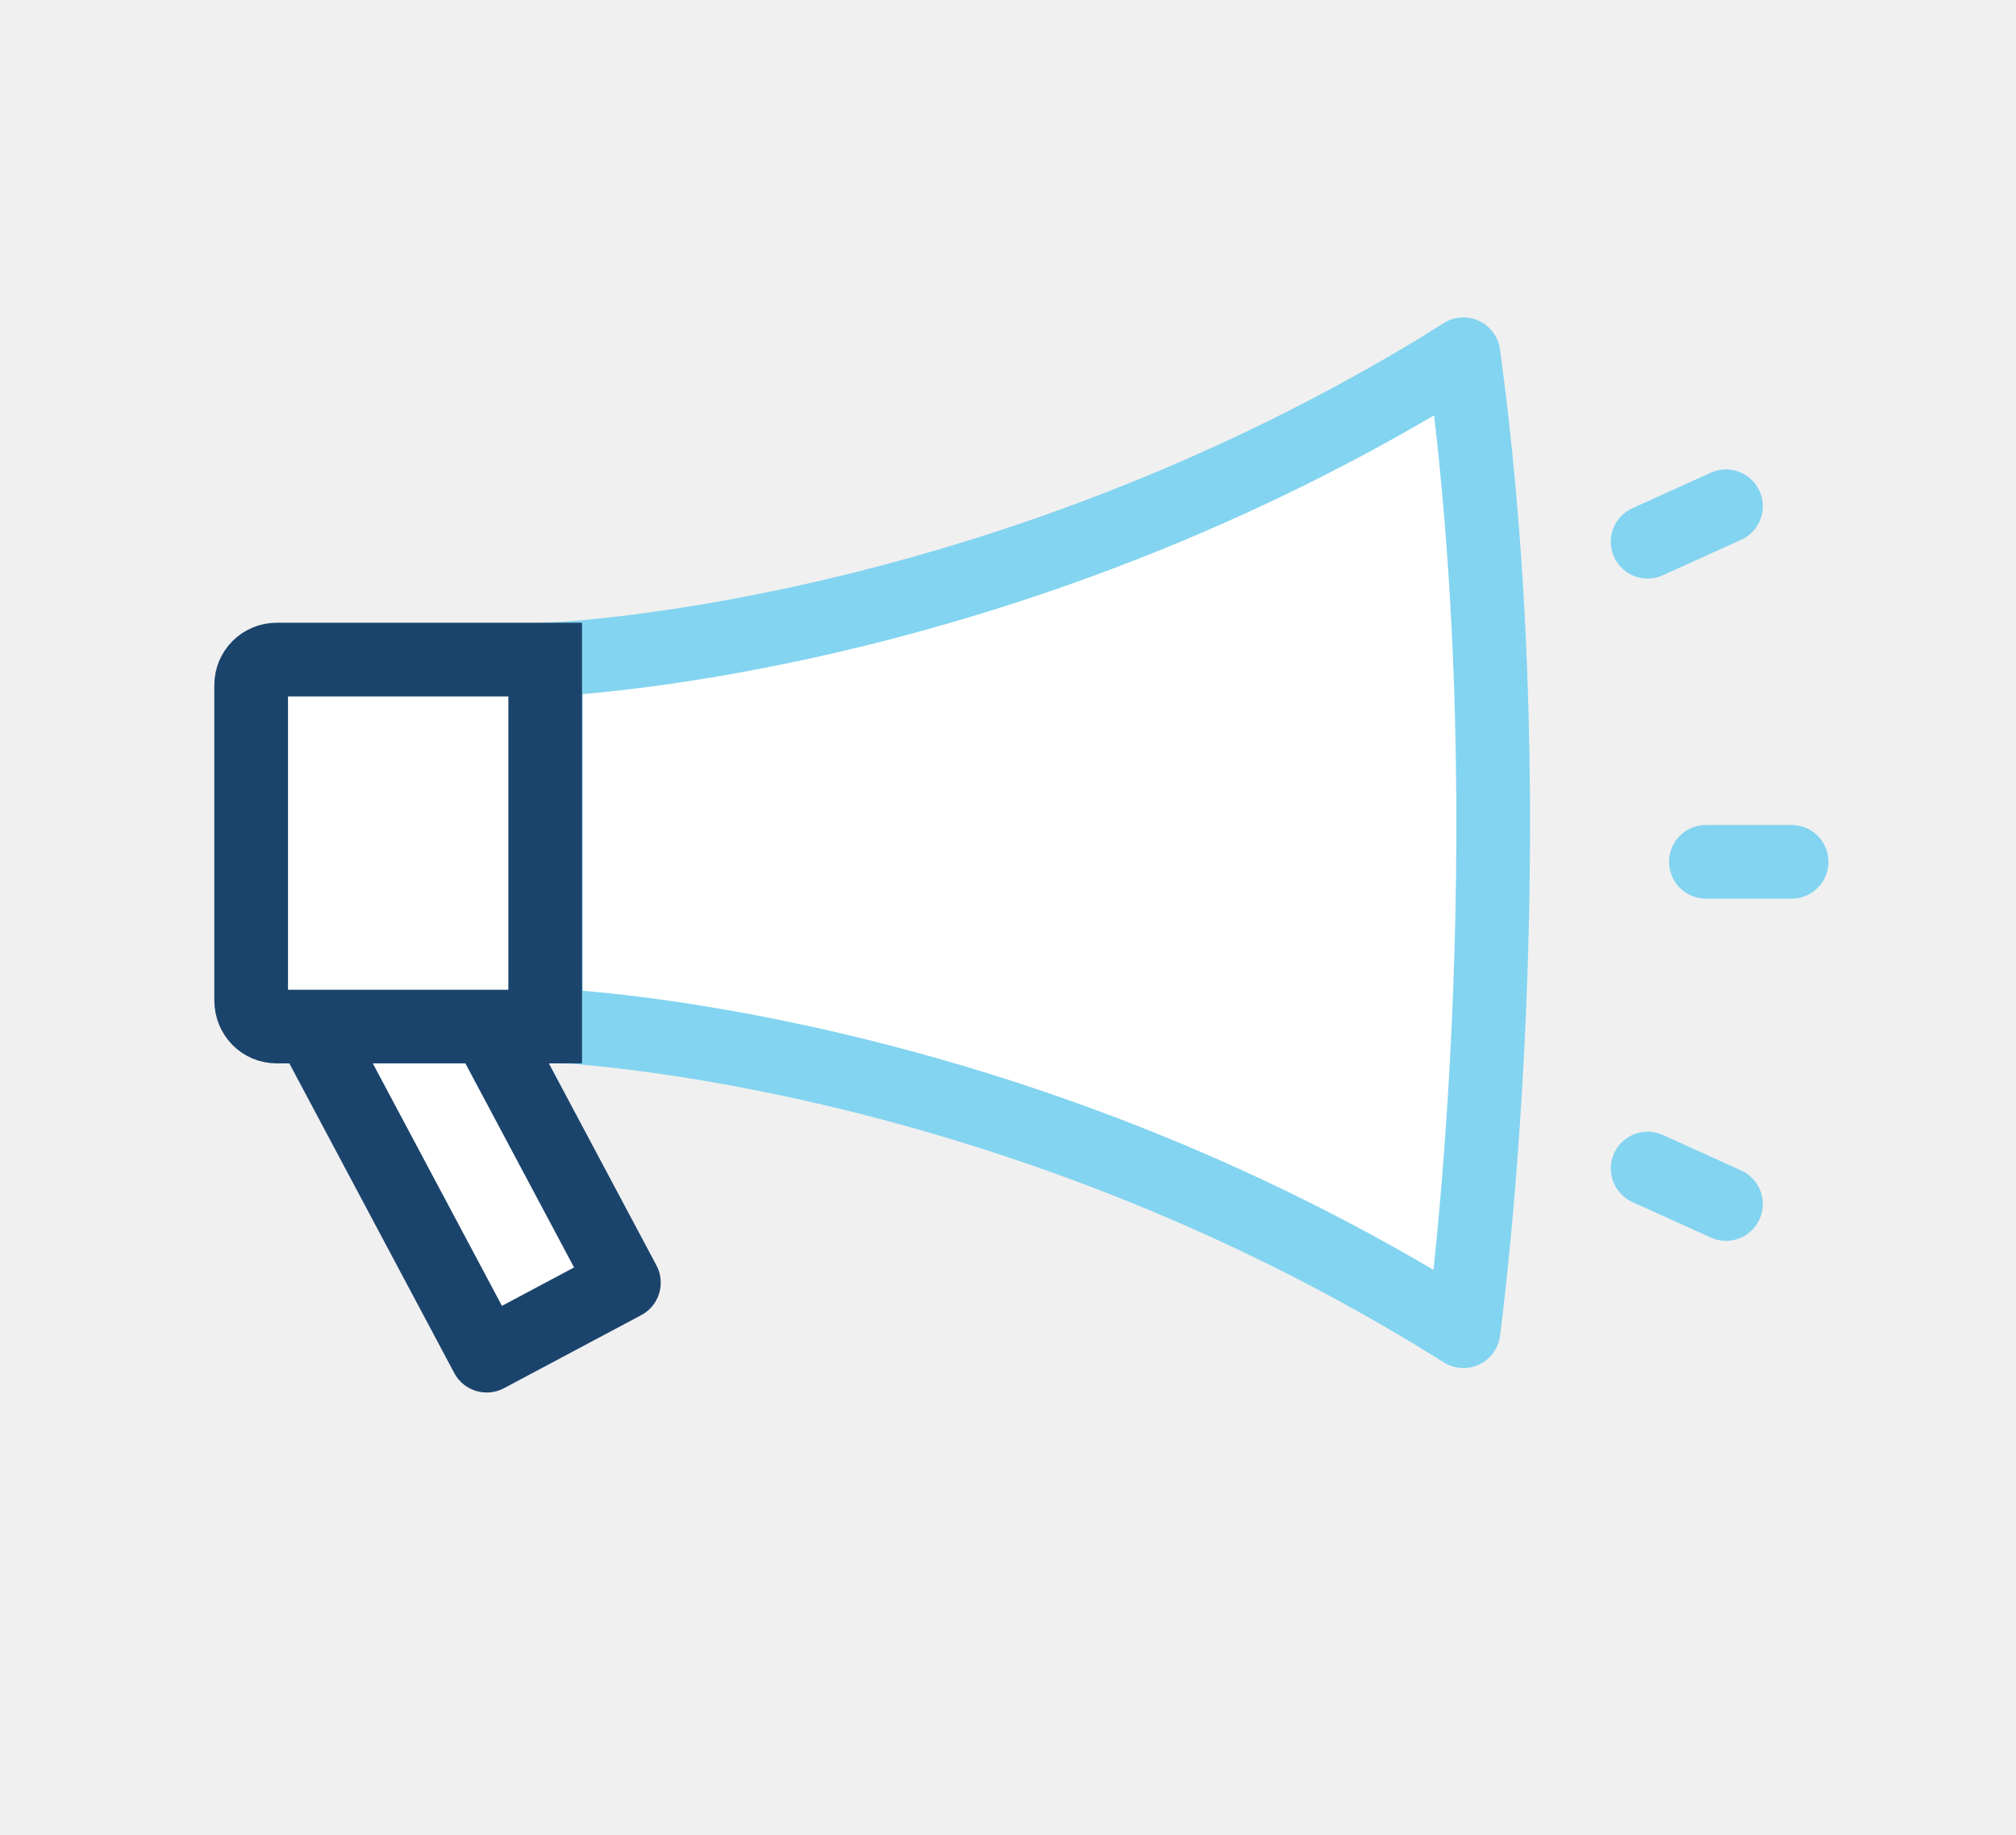
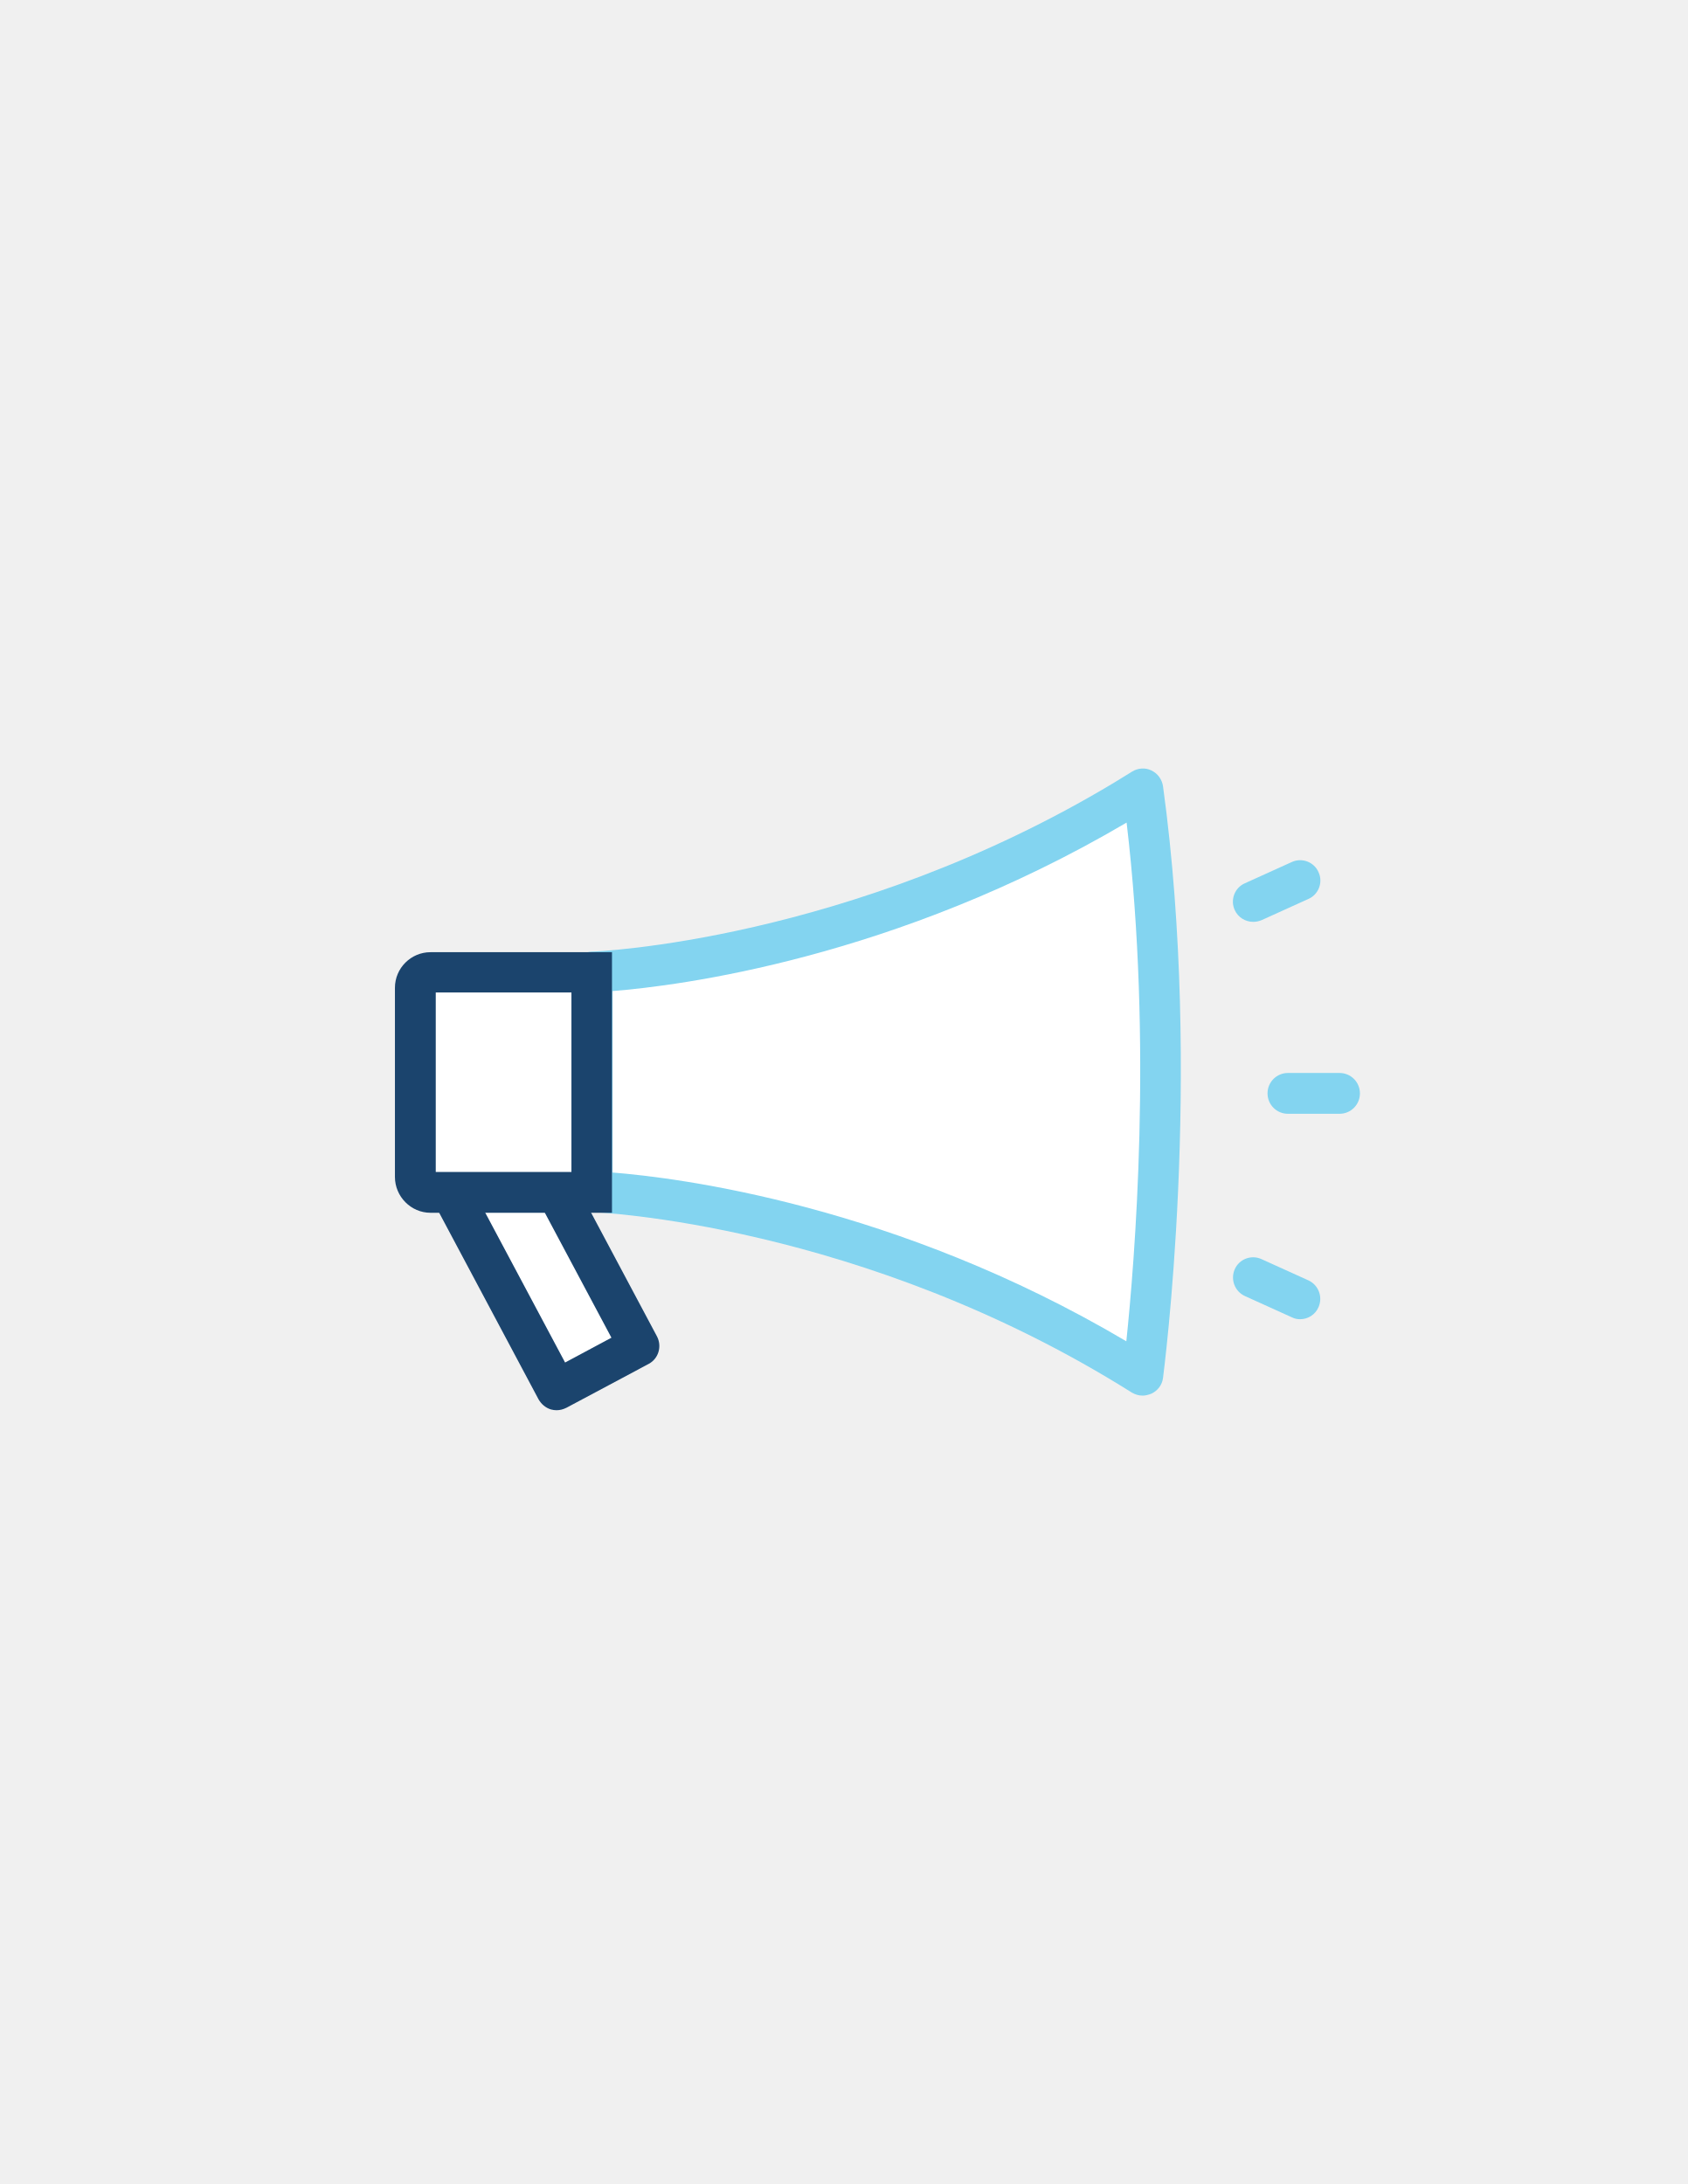
- <svg xmlns="http://www.w3.org/2000/svg" viewBox="0 0 301 274">
-   <path fill="#FFF" stroke="#83D4F0" stroke-width="11" stroke-linejoin="round" stroke-miterlimit="10" d="M218.5 52.9l-4.5 2.8C146.1 96.5 81.5 98.5 81.5 98.5v54.6s67.7 2.1 137 45.7c0 0 10-73.2 0-145.9z" />
-   <path fill="#FFF" stroke="#1B446D" stroke-width="11" stroke-linejoin="round" stroke-miterlimit="10" d="M46.258 152.842l20.48-10.904 26.413 49.607-20.478 10.904z" />
-   <path fill="#FFF" stroke="#1B446D" stroke-width="11" stroke-miterlimit="10" d="M41.3 153.3h40.1V98.5H41.3c-2.1 0-3.8 1.7-3.8 3.8v47.1c0 2.2 1.7 3.9 3.8 3.9z" />
-   <path fill="none" d="M161.3 105.2s20.6-5.5 41.2-17M196.6 92.6s4.3 33.4 0 66.6" />
-   <path fill="none" stroke="#83D4F0" stroke-width="11" stroke-linecap="round" stroke-linejoin="round" stroke-miterlimit="10" d="M254.7 128.7h12.8M246 80.9l11.7-5.3M246 174.5l11.7 5.3" />
+ <svg xmlns="http://www.w3.org/2000/svg" version="1.1" id="Layer_1" x="0px" y="0px" viewBox="0 0 612 792" enable-background="new 0 0 612 792" xml:space="preserve">
+   <g>
+     <g>
+       <path fill="#FFFFFF" d="M414.3,286.1l-6.6,4.1c-98.9,59.4-193.1,62.4-193.1,62.4v79.6c0,0,98.6,3.1,199.6,66.6    C414.3,498.7,428.9,392,414.3,286.1L414.3,286.1z" />
+       <path fill="#83D4F0" d="M414.3,506.1c-1.4,0-2.7-0.4-3.9-1.1c-98.1-61.7-195-65.4-195.9-65.5c-4-0.1-7.1-3.4-7.1-7.4v-79.6    c0-4,3.2-7.2,7.1-7.4c0.9,0,93.5-3.6,189.5-61.3l6.5-4c2.1-1.3,4.8-1.5,7-0.4c2.3,1.1,3.8,3.2,4.2,5.7    c14.5,105.7,0.1,213.5,0,214.6c-0.3,2.5-1.9,4.6-4.2,5.7C416.4,505.8,415.4,506.1,414.3,506.1z M222.1,425.2    c23.8,1.9,102.7,11.7,186.3,61.2c3-28.7,9.6-107.9,0.1-188.1c-83.9,49.4-162.6,59.2-186.4,61.1V425.2z" />
+     </g>
+     <g>
+       <path fill="#FFFFFF" d="M163.3,431.7l29.8-15.9l38.5,72.3L201.8,504L163.3,431.7z" />
+       <path fill="#1B446D" d="M201.8,511.4c-0.7,0-1.4-0.1-2.1-0.3c-1.9-0.6-3.4-1.9-4.4-3.6l-38.5-72.3c-0.9-1.7-1.1-3.7-0.5-5.6    c0.6-1.9,1.9-3.4,3.6-4.4l29.8-15.9c3.6-1.9,8.1-0.5,10,3l38.5,72.3c1.9,3.6,0.6,8.1-3,10l-29.8,15.9    C204.2,511.1,203,511.4,201.8,511.4z M173.3,434.8l31.6,59.3l16.8-9l-31.6-59.3L173.3,434.8z" />
+     </g>
+     <g>
+       <path fill="#FFFFFF" d="M156.1,432.4h58.4v-79.8h-58.4c-3.1,0-5.5,2.5-5.5,5.5v68.6C150.6,429.9,153.1,432.4,156.1,432.4    L156.1,432.4z" />
+       <path fill="#1B446D" d="M221.9,439.8h-65.8c-7.1,0-12.9-5.9-12.9-13v-68.6c0-7.1,5.8-12.9,12.9-12.9h65.8V439.8z M158,425h49.2    v-65.1H158V425z" />
+     </g>
+     <g>
+       <path fill="none" d="M331,362.3c0,0,30-8,60-24.8 M382.4,344c0,0,6.3,48.7,0,97" />
+     </g>
+     <g>
+       <path fill="#83D4F0" d="M471.4,478.4c-1,0-2-0.2-3-0.7l-17-7.7c-3.7-1.7-5.3-6-3.7-9.7s6-5.4,9.7-3.7l17,7.7    c3.7,1.7,5.3,6,3.7,9.7C476.9,476.8,474.2,478.4,471.4,478.4z M485.7,403.9h-18.7c-4.1,0-7.4-3.3-7.4-7.4c0-4.1,3.3-7.4,7.4-7.4    h18.7c4.1,0,7.4,3.3,7.4,7.4C493.1,400.6,489.8,403.9,485.7,403.9z M454.4,334.3c-2.8,0-5.5-1.6-6.7-4.3c-1.7-3.7,0-8.1,3.7-9.7    l17-7.7c3.7-1.7,8.1,0,9.7,3.7c1.7,3.7,0,8.1-3.7,9.7l-17,7.7C456.4,334.1,455.4,334.3,454.4,334.3z" />
+     </g>
+   </g>
</svg>
